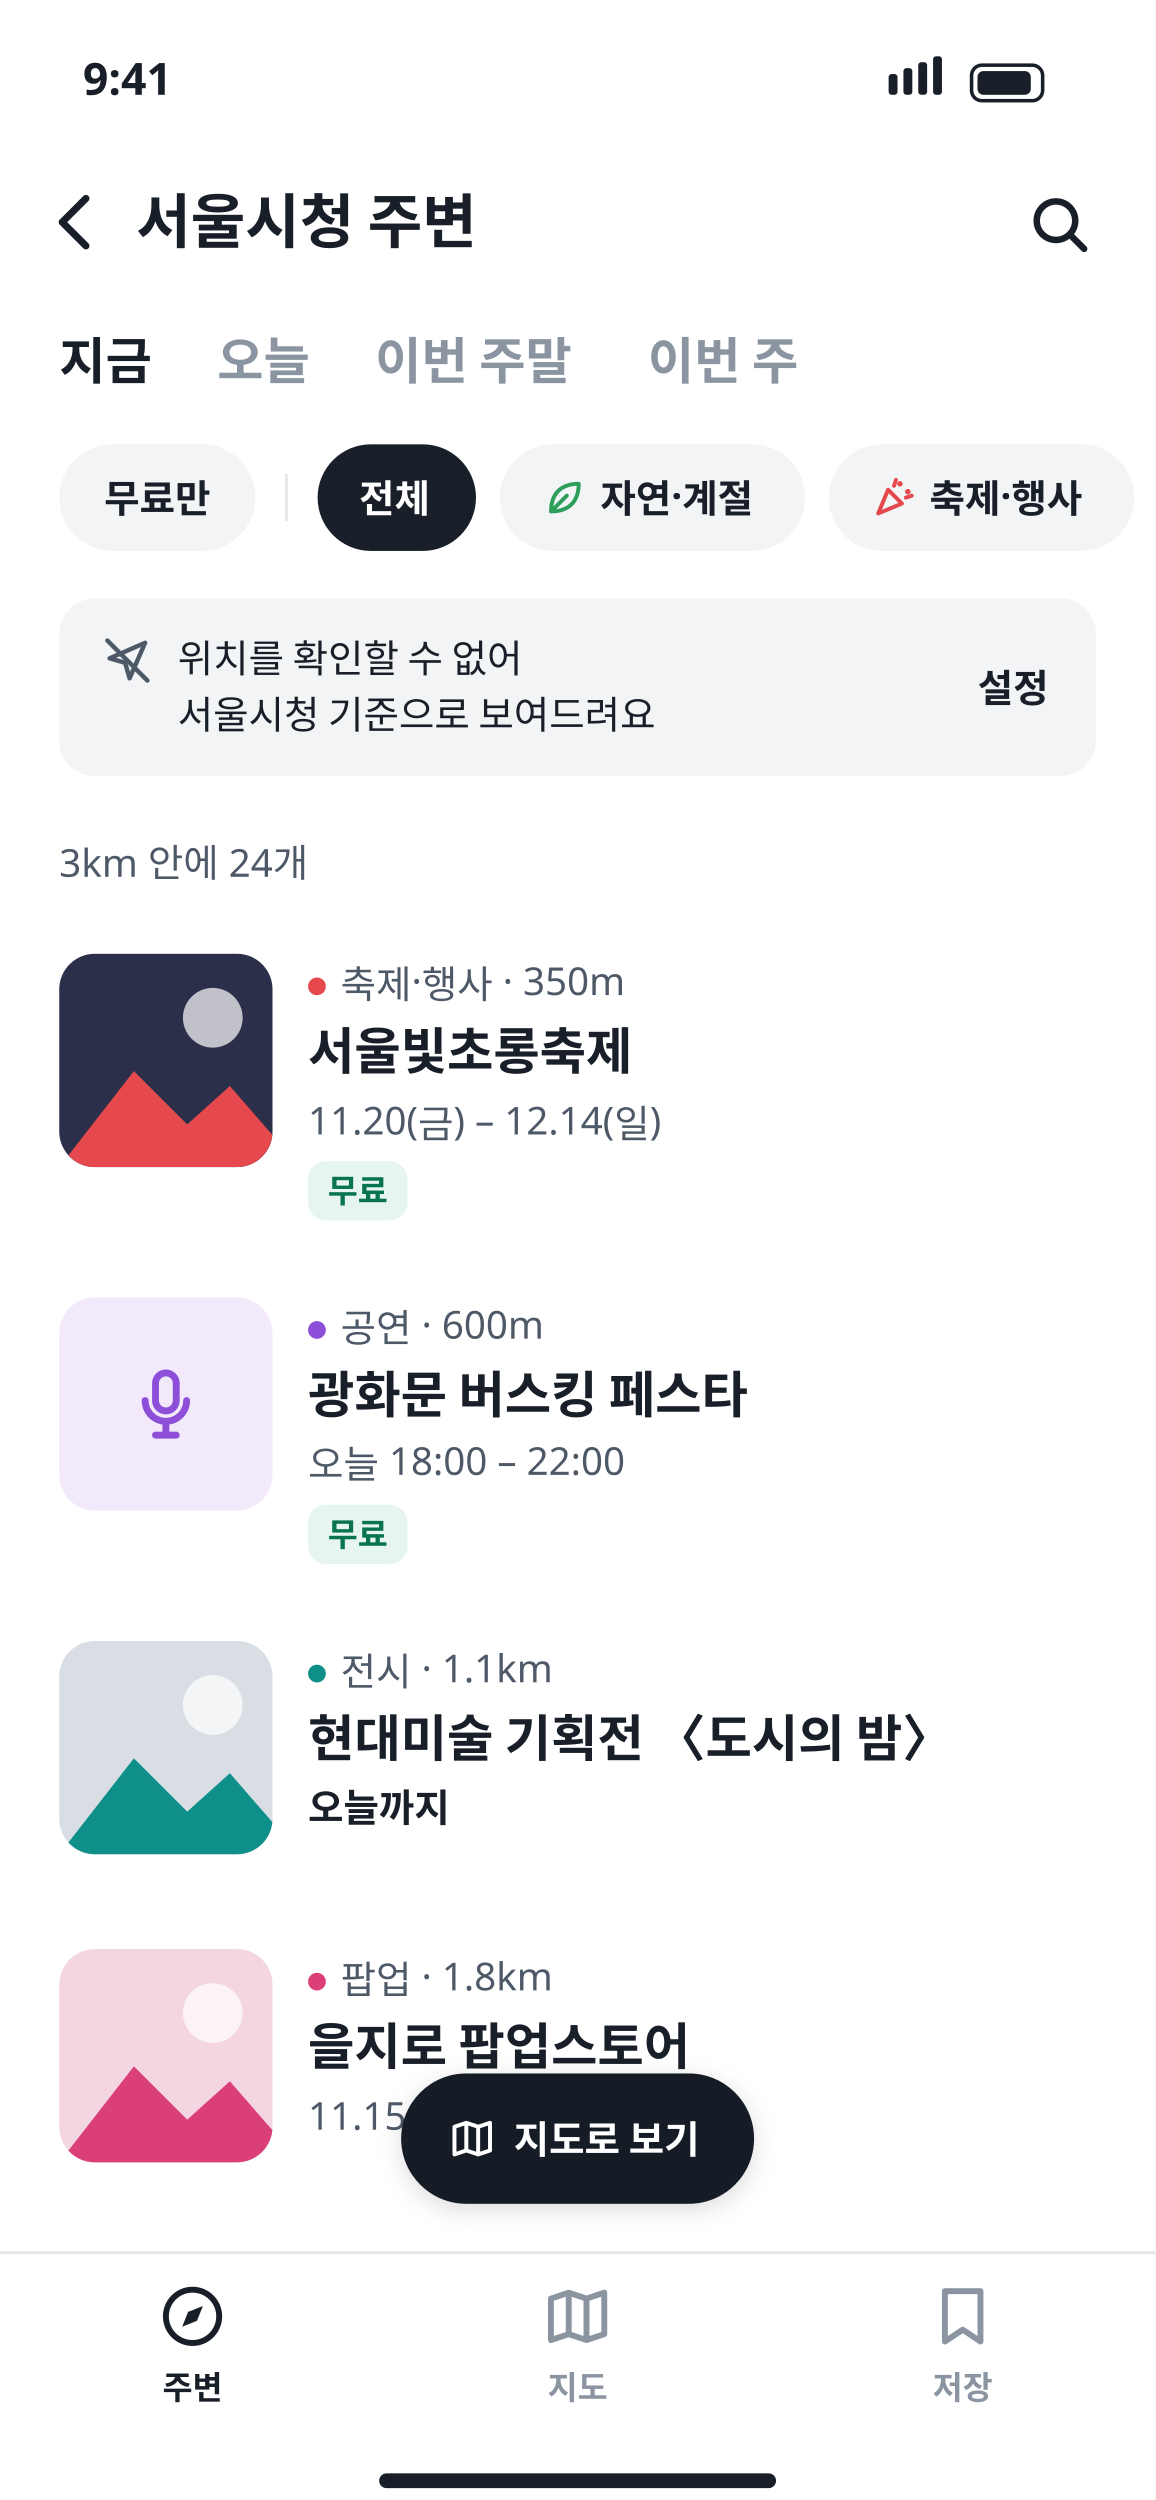
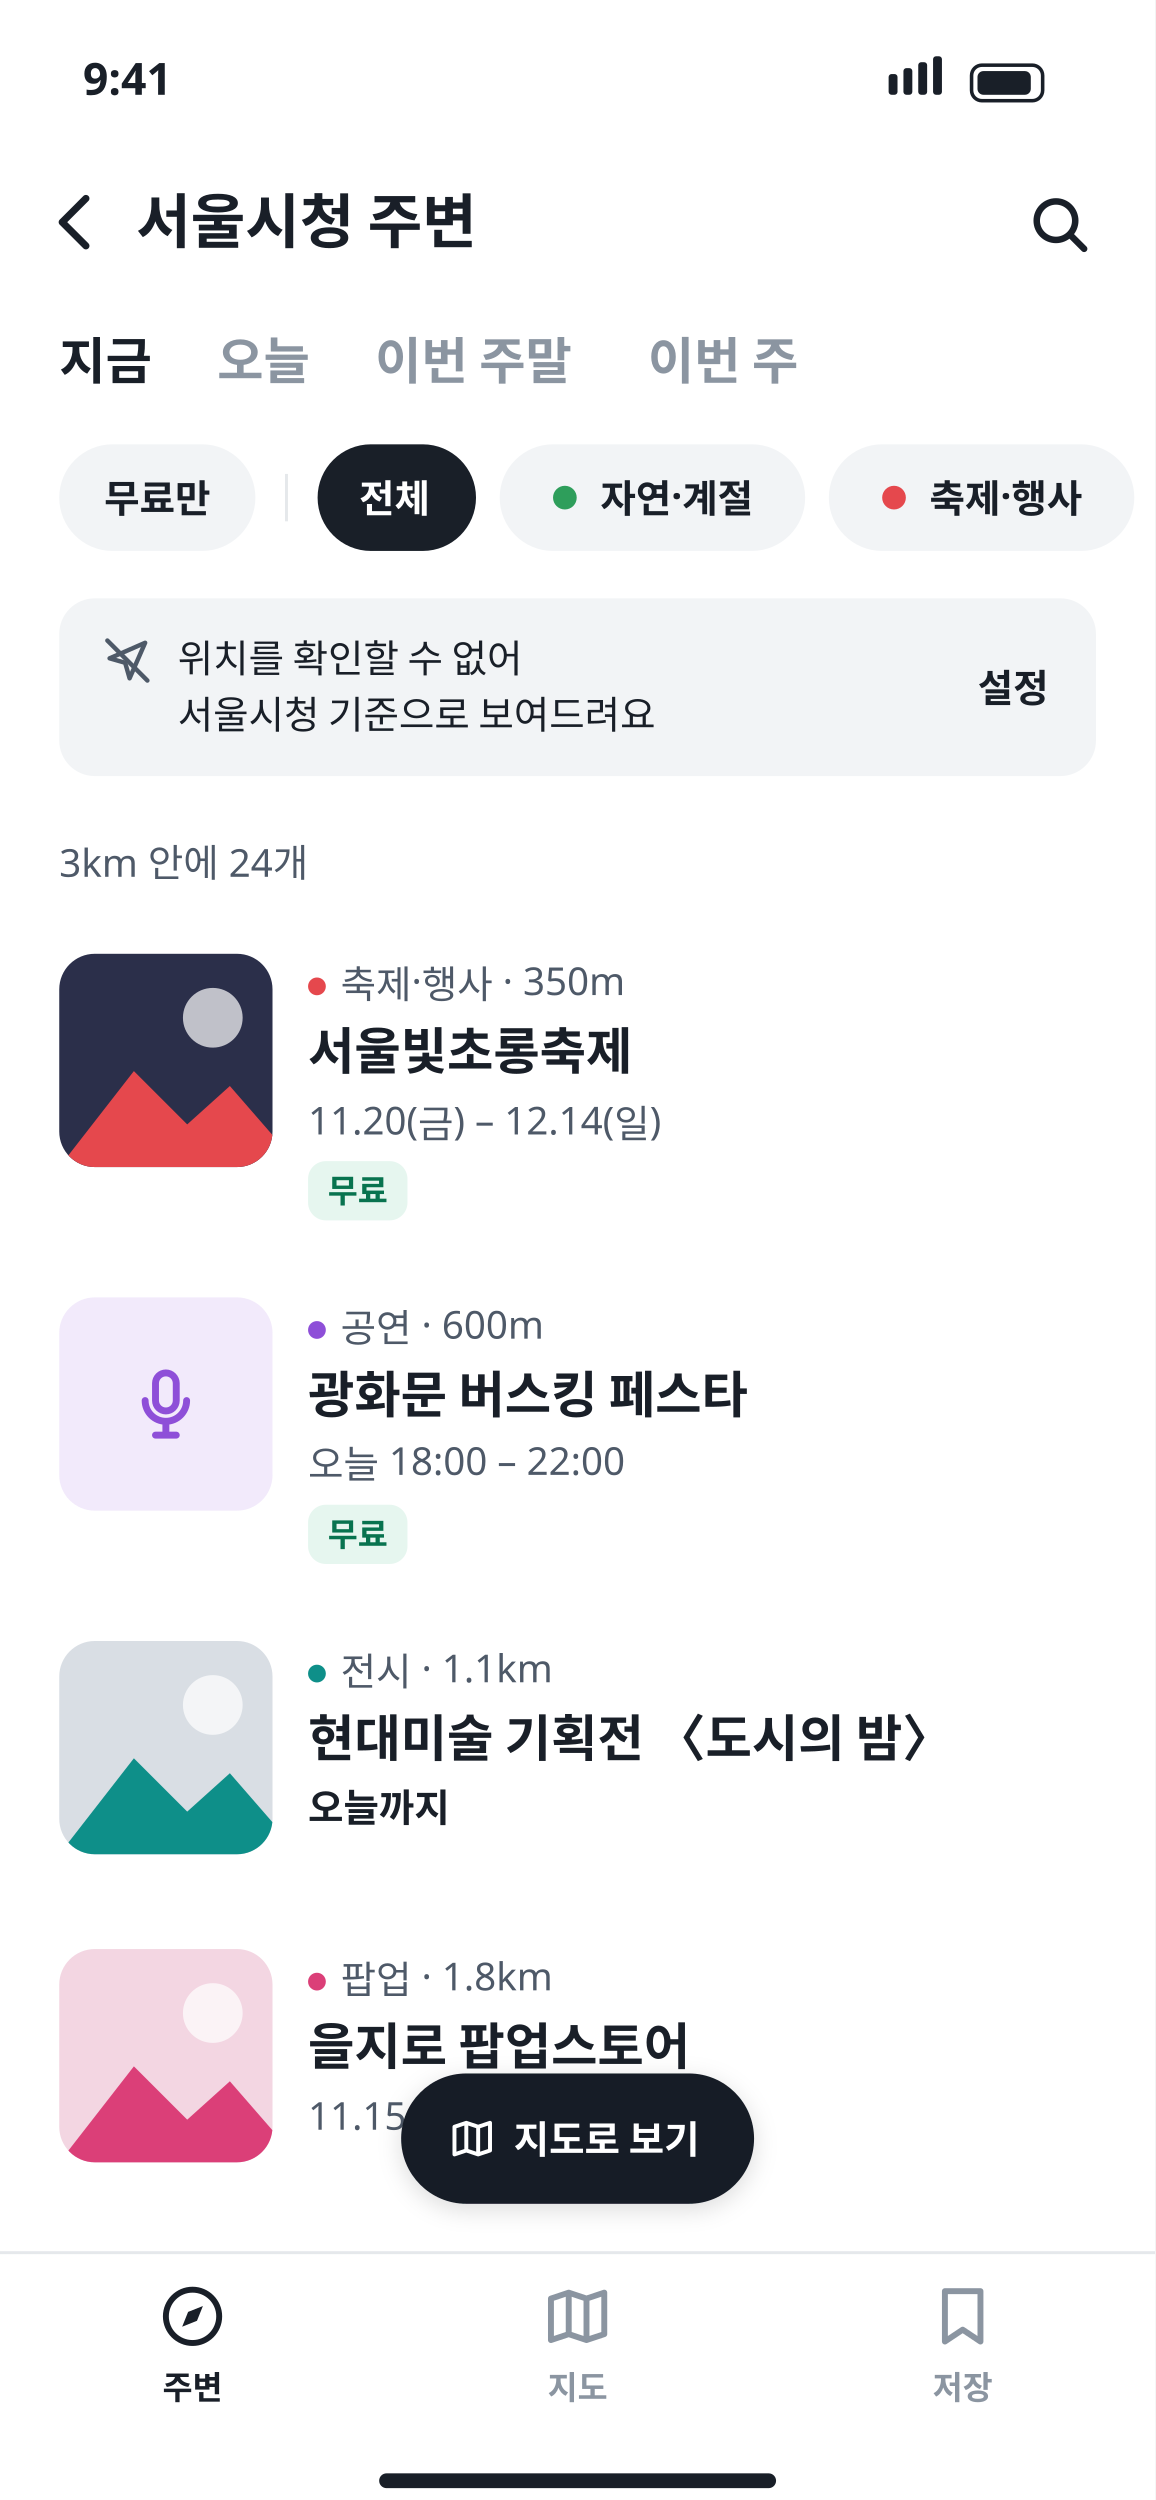
<svg xmlns="http://www.w3.org/2000/svg" xmlns:xlink="http://www.w3.org/1999/xlink" width="780" height="1688" viewBox="0 0 390 844">
  <defs>
    <symbol id="i-nature" viewBox="0 0 24 24">
      <path d="M5 19C5 10 10 5 19 5C19 14 14 19 5 19Z M5 19L13 11" fill="none" stroke="currentColor" stroke-width="2" stroke-linecap="round" stroke-linejoin="round" />
    </symbol>
    <symbol id="i-festival" viewBox="0 0 24 24">
      <path d="M4 20L9 8L16 15Z" fill="none" stroke="currentColor" stroke-width="2" stroke-linejoin="round" />
      <circle cx="15" cy="5" r="1.4" fill="currentColor" />
      <circle cx="19" cy="9" r="1.4" fill="currentColor" />
      <path d="M12 6L13 3M18 12L21 11" stroke="currentColor" stroke-width="2" stroke-linecap="round" />
    </symbol>
    <symbol id="i-performance" viewBox="0 0 24 24">
      <rect x="9" y="3" width="6" height="11" rx="3" fill="none" stroke="currentColor" stroke-width="2" />
      <path d="M6 11a6 6 0 0 0 12 0M12 17v4M9 21h6" fill="none" stroke="currentColor" stroke-width="2" stroke-linecap="round" />
    </symbol>
    <symbol id="i-exhibition" viewBox="0 0 24 24">
      <rect x="3.5" y="5" width="17" height="14" rx="2" fill="none" stroke="currentColor" stroke-width="2" />
      <path d="M6 16l4-4 3 3 2-2 3 3" fill="none" stroke="currentColor" stroke-width="2" stroke-linejoin="round" />
    </symbol>
    <symbol id="i-popup" viewBox="0 0 24 24">
      <path d="M5 8h14l-1 12H6Z" fill="none" stroke="currentColor" stroke-width="2" stroke-linejoin="round" />
      <path d="M9 8a3 3 0 0 1 6 0" fill="none" stroke="currentColor" stroke-width="2" />
    </symbol>
    <symbol id="i-food" viewBox="0 0 24 24">
      <path d="M7 3v8M5 3v5a2 2 0 0 0 4 0V3M7 11v10M16 3c-2 1-3 4-3 8h3v10" fill="none" stroke="currentColor" stroke-width="2" stroke-linecap="round" stroke-linejoin="round" />
    </symbol>
    <symbol id="i-family" viewBox="0 0 24 24">
      <circle cx="8" cy="6" r="2.5" fill="currentColor" />
      <circle cx="16.5" cy="9" r="2" fill="currentColor" />
      <path d="M8 10v10M16.5 13v7M5 13h6" stroke="currentColor" stroke-width="2.2" stroke-linecap="round" />
    </symbol>
    <symbol id="i-pet" viewBox="0 0 24 24">
      <ellipse cx="12" cy="16" rx="4.5" ry="3.6" fill="currentColor" />
      <circle cx="6" cy="10" r="2" fill="currentColor" />
      <circle cx="18" cy="10" r="2" fill="currentColor" />
      <circle cx="9.5" cy="6" r="2" fill="currentColor" />
      <circle cx="14.5" cy="6" r="2" fill="currentColor" />
    </symbol>
    <symbol id="i-sports" viewBox="0 0 24 24">
      <circle cx="14" cy="4.5" r="2.2" fill="currentColor" />
      <path d="M8 21l3-6 3 2v4M11 15l1-6 4 3h3M12 9l-4 1-2 3" fill="none" stroke="currentColor" stroke-width="2" stroke-linecap="round" stroke-linejoin="round" />
    </symbol>
    <symbol id="i-search" viewBox="0 0 24 24">
      <circle cx="10.5" cy="10.5" r="6.5" fill="none" stroke="currentColor" stroke-width="2.2" />
      <path d="M15.5 15.5L20 20" stroke="currentColor" stroke-width="2.2" stroke-linecap="round" />
    </symbol>
    <symbol id="i-map" viewBox="0 0 24 24">
      <path d="M3 6l6-2 6 2 6-2v14l-6 2-6-2-6 2Z M9 4v14M15 6v14" fill="none" stroke="currentColor" stroke-width="2" stroke-linejoin="round" />
    </symbol>
    <symbol id="i-list" viewBox="0 0 24 24">
      <path d="M9 6h11M9 12h11M9 18h11" stroke="currentColor" stroke-width="2.2" stroke-linecap="round" />
      <circle cx="4.5" cy="6" r="1.5" fill="currentColor" />
      <circle cx="4.5" cy="12" r="1.5" fill="currentColor" />
      <circle cx="4.5" cy="18" r="1.5" fill="currentColor" />
    </symbol>
    <symbol id="i-loc" viewBox="0 0 24 24">
      <path d="M20 4L4 11l7 2 2 7Z" fill="none" stroke="currentColor" stroke-width="2" stroke-linejoin="round" />
    </symbol>
    <symbol id="i-locoff" viewBox="0 0 24 24">
      <path d="M20 4L4 11l7 2 2 7Z" fill="none" stroke="currentColor" stroke-width="2" stroke-linejoin="round" />
      <path d="M3 3l18 18" stroke="currentColor" stroke-width="2" stroke-linecap="round" />
    </symbol>
    <symbol id="i-explore" viewBox="0 0 24 24">
      <circle cx="12" cy="12" r="9" fill="none" stroke="currentColor" stroke-width="2" />
      <path d="M15.5 8.5l-2 5-5 2 2-5Z" fill="currentColor" />
    </symbol>
    <symbol id="i-bookmark" viewBox="0 0 24 24">
      <path d="M6 3.5h12v17l-6-4-6 4Z" fill="none" stroke="currentColor" stroke-width="2" stroke-linejoin="round" />
    </symbol>
    <symbol id="i-gear" viewBox="0 0 24 24">
      <circle cx="12" cy="12" r="3.2" fill="none" stroke="currentColor" stroke-width="2" />
      <path d="M12 2.5v3M12 18.5v3M2.5 12h3M18.5 12h3M5.3 5.3l2.1 2.1M16.6 16.6l2.1 2.1M5.3 18.7l2.1-2.1M16.6 7.4l2.1-2.1" stroke="currentColor" stroke-width="2" stroke-linecap="round" />
    </symbol>
    <symbol id="i-back" viewBox="0 0 24 24">
      <path d="M15 4l-8 8 8 8" fill="none" stroke="currentColor" stroke-width="2.4" stroke-linecap="round" stroke-linejoin="round" />
    </symbol>
    <symbol id="i-share" viewBox="0 0 24 24">
      <path d="M12 3v12M7.5 7.5L12 3l4.5 4.5M5 12v8h14v-8" fill="none" stroke="currentColor" stroke-width="2" stroke-linecap="round" stroke-linejoin="round" />
    </symbol>
    <symbol id="i-cal" viewBox="0 0 24 24">
      <rect x="3.5" y="5" width="17" height="15" rx="2.5" fill="none" stroke="currentColor" stroke-width="2" />
      <path d="M3.5 10h17M8 3v4M16 3v4" stroke="currentColor" stroke-width="2" stroke-linecap="round" />
    </symbol>
    <symbol id="i-clock" viewBox="0 0 24 24">
      <circle cx="12" cy="12" r="8.5" fill="none" stroke="currentColor" stroke-width="2" />
      <path d="M12 7v5l3.5 2" fill="none" stroke="currentColor" stroke-width="2" stroke-linecap="round" />
    </symbol>
    <symbol id="i-pin" viewBox="0 0 24 24">
      <path d="M12 21s-6.5-6-6.5-11a6.5 6.5 0 0 1 13 0c0 5-6.5 11-6.5 11Z" fill="none" stroke="currentColor" stroke-width="2" />
      <circle cx="12" cy="10" r="2.3" fill="currentColor" />
    </symbol>
    <symbol id="i-walk" viewBox="0 0 24 24">
      <circle cx="13" cy="4.5" r="2.2" fill="currentColor" />
      <path d="M9 21l2.5-6 2.5 2.5V21M11.5 15l1-6 3 3.5h3M12.5 9l-4 1.5-1.5 3" fill="none" stroke="currentColor" stroke-width="2" stroke-linecap="round" stroke-linejoin="round" />
    </symbol>
    <symbol id="i-ext" viewBox="0 0 24 24">
      <path d="M8 16L17 7M9 7h8v8" fill="none" stroke="currentColor" stroke-width="2.2" stroke-linecap="round" stroke-linejoin="round" />
    </symbol>
    <symbol id="i-refresh" viewBox="0 0 24 24">
      <path d="M19 12a7 7 0 1 1-2.1-5M19 4v5h-5" fill="none" stroke="currentColor" stroke-width="2.2" stroke-linecap="round" stroke-linejoin="round" />
    </symbol>
    <filter id="sh1" x="-30%" y="-30%" width="160%" height="170%">
      <feDropShadow dx="0" dy="2" stdDeviation="4" flood-color="#000" flood-opacity="0.14" />
    </filter>
    <filter id="sh2" x="-10%" y="-20%" width="120%" height="140%">
      <feDropShadow dx="0" dy="-4" stdDeviation="8" flood-color="#000" flood-opacity="0.08" />
    </filter>
  </defs>
  <rect width="390" height="844" fill="#FFFFFF" />
  <text x="28" y="32" font-family="'Apple SD Gothic Neo','Pretendard',sans-serif" font-size="15" font-weight="600" fill="#191F28" text-anchor="start">9:41</text>
  <rect x="328" y="22" width="24" height="12" rx="3.5" fill="none" stroke="#191F28" stroke-width="1.2" />
  <rect x="330" y="24" width="18" height="8" rx="2" fill="#191F28" />
  <rect x="300" y="25" width="3" height="7" rx="1" fill="#191F28" />
  <rect x="305" y="23" width="3" height="9" rx="1" fill="#191F28" />
  <rect x="310" y="21" width="3" height="11" rx="1" fill="#191F28" />
  <rect x="315" y="19" width="3" height="13" rx="1" fill="#191F28" />
  <use href="#i-back" xlink:href="#i-back" x="14" y="63" width="24" height="24" style="color:#191F28" />
  <text x="46" y="82" font-family="'Apple SD Gothic Neo','Pretendard',sans-serif" font-size="20" font-weight="700" fill="#191F28" text-anchor="start">서울시청 주변</text>
  <use href="#i-search" xlink:href="#i-search" x="346" y="64" width="24" height="24" style="color:#191F28" />
  <text x="20" y="128" font-family="'Apple SD Gothic Neo','Pretendard',sans-serif" font-size="17" font-weight="700" fill="#191F28" text-anchor="start">지금</text>
  <text x="73.32" y="128" font-family="'Apple SD Gothic Neo','Pretendard',sans-serif" font-size="17" font-weight="600" fill="#8B95A1" text-anchor="start">오늘</text>
  <text x="126.64" y="128" font-family="'Apple SD Gothic Neo','Pretendard',sans-serif" font-size="17" font-weight="600" fill="#8B95A1" text-anchor="start">이번 주말</text>
  <text x="218.72" y="128" font-family="'Apple SD Gothic Neo','Pretendard',sans-serif" font-size="17" font-weight="600" fill="#8B95A1" text-anchor="start">이번 주</text>
  <rect x="20" y="150" width="66.22" height="36" rx="18" fill="#F2F4F6" />
  <text x="53.11" y="173" font-family="'Apple SD Gothic Neo','Pretendard',sans-serif" font-size="13" font-weight="600" fill="#191F28" text-anchor="middle">무료만</text>
  <rect x="96.22" y="160" width="1" height="16" fill="#E5E8EB" />
  <rect x="107.22" y="150" width="53.48" height="36" rx="18" fill="#191F28" />
  <text x="121.22" y="173" font-family="'Apple SD Gothic Neo','Pretendard',sans-serif" font-size="13" font-weight="600" fill="#fff" text-anchor="start">전체</text>
  <rect x="168.7" y="150" width="103.12" height="36" rx="18" fill="#F2F4F6" />
-   <use href="#i-nature" xlink:href="#i-nature" x="182.7" y="160" width="16" height="16" style="color:#2E9E5B" />
+   <circle cx="190.70" cy="168.00" r="4" fill="#2E9E5B" />
  <text x="202.7" y="173" font-family="'Apple SD Gothic Neo','Pretendard',sans-serif" font-size="13" font-weight="600" fill="#191F28" text-anchor="start">자연·계절</text>
  <rect x="279.82" y="150" width="103.12" height="36" rx="18" fill="#F2F4F6" />
-   <use href="#i-festival" xlink:href="#i-festival" x="293.82" y="160" width="16" height="16" style="color:#E5484D" />
+   <circle cx="301.82" cy="168.00" r="4" fill="#E5484D" />
  <text x="313.82" y="173" font-family="'Apple SD Gothic Neo','Pretendard',sans-serif" font-size="13" font-weight="600" fill="#191F28" text-anchor="start">축제·행사</text>
  <rect x="390.94" y="150" width="73.48" height="36" rx="18" fill="#F2F4F6" />
-   <use href="#i-performance" xlink:href="#i-performance" x="404.94" y="160" width="16" height="16" style="color:#8E4FD8" />
+   <circle cx="412.94" cy="168.00" r="4" fill="#8E4FD8" />
  <text x="424.94" y="173" font-family="'Apple SD Gothic Neo','Pretendard',sans-serif" font-size="13" font-weight="600" fill="#191F28" text-anchor="start">공연</text>
  <rect x="472.42" y="150" width="73.48" height="36" rx="18" fill="#F2F4F6" />
-   <use href="#i-exhibition" xlink:href="#i-exhibition" x="486.42" y="160" width="16" height="16" style="color:#0E8F89" />
+   <circle cx="494.42" cy="168.00" r="4" fill="#0E8F89" />
  <text x="506.42" y="173" font-family="'Apple SD Gothic Neo','Pretendard',sans-serif" font-size="13" font-weight="600" fill="#191F28" text-anchor="start">전시</text>
  <rect x="553.9" y="150" width="73.48" height="36" rx="18" fill="#F2F4F6" />
-   <use href="#i-popup" xlink:href="#i-popup" x="567.9" y="160" width="16" height="16" style="color:#DB3F78" />
+   <circle cx="575.90" cy="168.00" r="4" fill="#DB3F78" />
  <text x="587.9" y="173" font-family="'Apple SD Gothic Neo','Pretendard',sans-serif" font-size="13" font-weight="600" fill="#191F28" text-anchor="start">팝업</text>
  <rect x="635.38" y="150" width="86.22" height="36" rx="18" fill="#F2F4F6" />
-   <use href="#i-food" xlink:href="#i-food" x="649.38" y="160" width="16" height="16" style="color:#D8661F" />
+   <circle cx="657.38" cy="168.00" r="4" fill="#D8661F" />
  <text x="669.38" y="173" font-family="'Apple SD Gothic Neo','Pretendard',sans-serif" font-size="13" font-weight="600" fill="#191F28" text-anchor="start">먹거리</text>
  <rect x="729.6" y="150" width="103.12" height="36" rx="18" fill="#F2F4F6" />
-   <use href="#i-family" xlink:href="#i-family" x="743.6" y="160" width="16" height="16" style="color:#5E9414" />
+   <circle cx="751.60" cy="168.00" r="4" fill="#5E9414" />
  <text x="763.6" y="173" font-family="'Apple SD Gothic Neo','Pretendard',sans-serif" font-size="13" font-weight="600" fill="#191F28" text-anchor="start">아이·가족</text>
  <rect x="840.72" y="150" width="98.96" height="36" rx="18" fill="#F2F4F6" />
-   <use href="#i-pet" xlink:href="#i-pet" x="854.72" y="160" width="16" height="16" style="color:#9A6436" />
+   <circle cx="862.72" cy="168.00" r="4" fill="#9A6436" />
  <text x="874.72" y="173" font-family="'Apple SD Gothic Neo','Pretendard',sans-serif" font-size="13" font-weight="600" fill="#191F28" text-anchor="start">반려동물</text>
  <rect x="947.68" y="150" width="86.22" height="36" rx="18" fill="#F2F4F6" />
-   <use href="#i-sports" xlink:href="#i-sports" x="961.68" y="160" width="16" height="16" style="color:#5A5FD6" />
+   <circle cx="969.68" cy="168.00" r="4" fill="#5A5FD6" />
  <text x="981.68" y="173" font-family="'Apple SD Gothic Neo','Pretendard',sans-serif" font-size="13" font-weight="600" fill="#191F28" text-anchor="start">스포츠</text>
  <rect x="20" y="202" width="350" height="60" rx="12" fill="#F2F4F6" />
  <use href="#i-locoff" xlink:href="#i-locoff" x="34" y="214" width="18" height="18" style="color:#4E5968" />
  <text x="60" y="227" font-family="'Apple SD Gothic Neo','Pretendard',sans-serif" font-size="13" font-weight="500" fill="#191F28" text-anchor="start">위치를 확인할 수 없어</text>
  <text x="60" y="246" font-family="'Apple SD Gothic Neo','Pretendard',sans-serif" font-size="13" font-weight="500" fill="#191F28" text-anchor="start">서울시청 기준으로 보여드려요</text>
  <text x="354" y="237" font-family="'Apple SD Gothic Neo','Pretendard',sans-serif" font-size="13" font-weight="700" fill="#191F28" text-anchor="end">설정</text>
  <text x="20" y="296" font-family="'Apple SD Gothic Neo','Pretendard',sans-serif" font-size="13" font-weight="500" fill="#4E5968" text-anchor="start">3km 안에 24개</text>
  <g>
    <clipPath id="c20322">
      <rect x="20" y="322" width="72" height="72" rx="12" />
    </clipPath>
    <g clip-path="url(#c20322)">
      <rect x="20" y="322" width="72" height="72" fill="#2B2F4A" />
      <circle cx="71.84" cy="343.6" r="10.08" fill="#fff" opacity="0.7" />
      <path d="M20 394 L45.2 361.6 L63.2 379.6 L77.6 366.64 L92 383.2 V394 Z" fill="#E5484D" />
    </g>
    <circle cx="107" cy="333" r="3" fill="#E5484D" />
    <text x="115" y="337" font-family="'Apple SD Gothic Neo','Pretendard',sans-serif" font-size="13" font-weight="500" fill="#4E5968" text-anchor="start">축제·행사 · 350m</text>
    <text x="104" y="361" font-family="'Apple SD Gothic Neo','Pretendard',sans-serif" font-size="17" font-weight="600" fill="#191F28" text-anchor="start">서울빛초롱축제</text>
    <text x="104" y="383" font-family="'Apple SD Gothic Neo','Pretendard',sans-serif" font-size="13" font-weight="500" fill="#4E5968" text-anchor="start">11.20(금) – 12.14(일)</text>
  </g>
  <rect x="104" y="392" width="33.56" height="20" rx="6" fill="#E6F6EF" />
  <text x="120.78" y="406" font-family="'Apple SD Gothic Neo','Pretendard',sans-serif" font-size="11" font-weight="700" fill="#08734F" text-anchor="middle">무료</text>
  <g>
    <rect x="20" y="438" width="72" height="72" rx="12" fill="#8E4FD8" fill-opacity="0.12" />
    <use href="#i-performance" xlink:href="#i-performance" x="42.0" y="460.0" width="28" height="28" style="color:#8E4FD8" />
    <circle cx="107" cy="449" r="3" fill="#8E4FD8" />
    <text x="115" y="453" font-family="'Apple SD Gothic Neo','Pretendard',sans-serif" font-size="13" font-weight="500" fill="#4E5968" text-anchor="start">공연 · 600m</text>
    <text x="104" y="477" font-family="'Apple SD Gothic Neo','Pretendard',sans-serif" font-size="17" font-weight="600" fill="#191F28" text-anchor="start">광화문 버스킹 페스타</text>
    <text x="104" y="499" font-family="'Apple SD Gothic Neo','Pretendard',sans-serif" font-size="13" font-weight="500" fill="#4E5968" text-anchor="start">오늘 18:00 – 22:00</text>
  </g>
  <rect x="104" y="508" width="33.56" height="20" rx="6" fill="#E6F6EF" />
  <text x="120.78" y="522" font-family="'Apple SD Gothic Neo','Pretendard',sans-serif" font-size="11" font-weight="700" fill="#08734F" text-anchor="middle">무료</text>
  <g>
    <clipPath id="c20554">
      <rect x="20" y="554" width="72" height="72" rx="12" />
    </clipPath>
    <g clip-path="url(#c20554)">
      <rect x="20" y="554" width="72" height="72" fill="#D9DEE4" />
      <circle cx="71.84" cy="575.6" r="10.08" fill="#fff" opacity="0.7" />
      <path d="M20 626 L45.2 593.6 L63.2 611.6 L77.6 598.64 L92 615.2 V626 Z" fill="#0E8F89" />
    </g>
    <circle cx="107" cy="565" r="3" fill="#0E8F89" />
    <text x="115" y="569" font-family="'Apple SD Gothic Neo','Pretendard',sans-serif" font-size="13" font-weight="500" fill="#4E5968" text-anchor="start">전시 · 1.1km</text>
    <text x="104" y="593" font-family="'Apple SD Gothic Neo','Pretendard',sans-serif" font-size="17" font-weight="600" fill="#191F28" text-anchor="start">현대미술 기획전 〈도시의 밤〉</text>
    <text x="104" y="615" font-family="'Apple SD Gothic Neo','Pretendard',sans-serif" font-size="13" font-weight="600" fill="#191F28" text-anchor="start">오늘까지</text>
  </g>
  <g>
    <clipPath id="c20658">
      <rect x="20" y="658" width="72" height="72" rx="12" />
    </clipPath>
    <g clip-path="url(#c20658)">
      <rect x="20" y="658" width="72" height="72" fill="#F3D6E2" />
      <circle cx="71.84" cy="679.6" r="10.08" fill="#fff" opacity="0.7" />
      <path d="M20 730 L45.2 697.6 L63.2 715.6 L77.6 702.64 L92 719.2 V730 Z" fill="#DB3F78" />
    </g>
    <circle cx="107" cy="669" r="3" fill="#DB3F78" />
    <text x="115" y="673" font-family="'Apple SD Gothic Neo','Pretendard',sans-serif" font-size="13" font-weight="500" fill="#4E5968" text-anchor="start">팝업 · 1.8km</text>
    <text x="104" y="697" font-family="'Apple SD Gothic Neo','Pretendard',sans-serif" font-size="17" font-weight="600" fill="#191F28" text-anchor="start">을지로 팝업스토어</text>
    <text x="104" y="719" font-family="'Apple SD Gothic Neo','Pretendard',sans-serif" font-size="13" font-weight="500" fill="#4E5968" text-anchor="start">11.15(토) – 11.30(일)</text>
  </g>
  <rect x="135.427" y="700" width="119.146" height="44" rx="22" fill="#191F28" filter="url(#sh1)" />
  <use href="#i-map" xlink:href="#i-map" x="151.427" y="714" width="16" height="16" style="color:#fff" />
  <text x="173.427" y="727" font-family="'Apple SD Gothic Neo','Pretendard',sans-serif" font-size="13" font-weight="700" fill="#fff" text-anchor="start">지도로 보기</text>
  <rect x="0" y="760" width="390" height="84" fill="#fff" />
  <rect x="0" y="760" width="390" height="1" fill="#E5E8EB" />
  <use href="#i-explore" xlink:href="#i-explore" x="53" y="770" width="24" height="24" style="color:#191F28" />
  <text x="65" y="810" font-family="'Apple SD Gothic Neo','Pretendard',sans-serif" font-size="11" font-weight="600" fill="#191F28" text-anchor="middle">주변</text>
  <use href="#i-map" xlink:href="#i-map" x="183" y="770" width="24" height="24" style="color:#8B95A1" />
  <text x="195" y="810" font-family="'Apple SD Gothic Neo','Pretendard',sans-serif" font-size="11" font-weight="600" fill="#8B95A1" text-anchor="middle">지도</text>
  <use href="#i-bookmark" xlink:href="#i-bookmark" x="313" y="770" width="24" height="24" style="color:#8B95A1" />
  <text x="325" y="810" font-family="'Apple SD Gothic Neo','Pretendard',sans-serif" font-size="11" font-weight="600" fill="#8B95A1" text-anchor="middle">저장</text>
  <rect x="128.0" y="835" width="134" height="5" rx="2.5" fill="#191F28" />
</svg>
